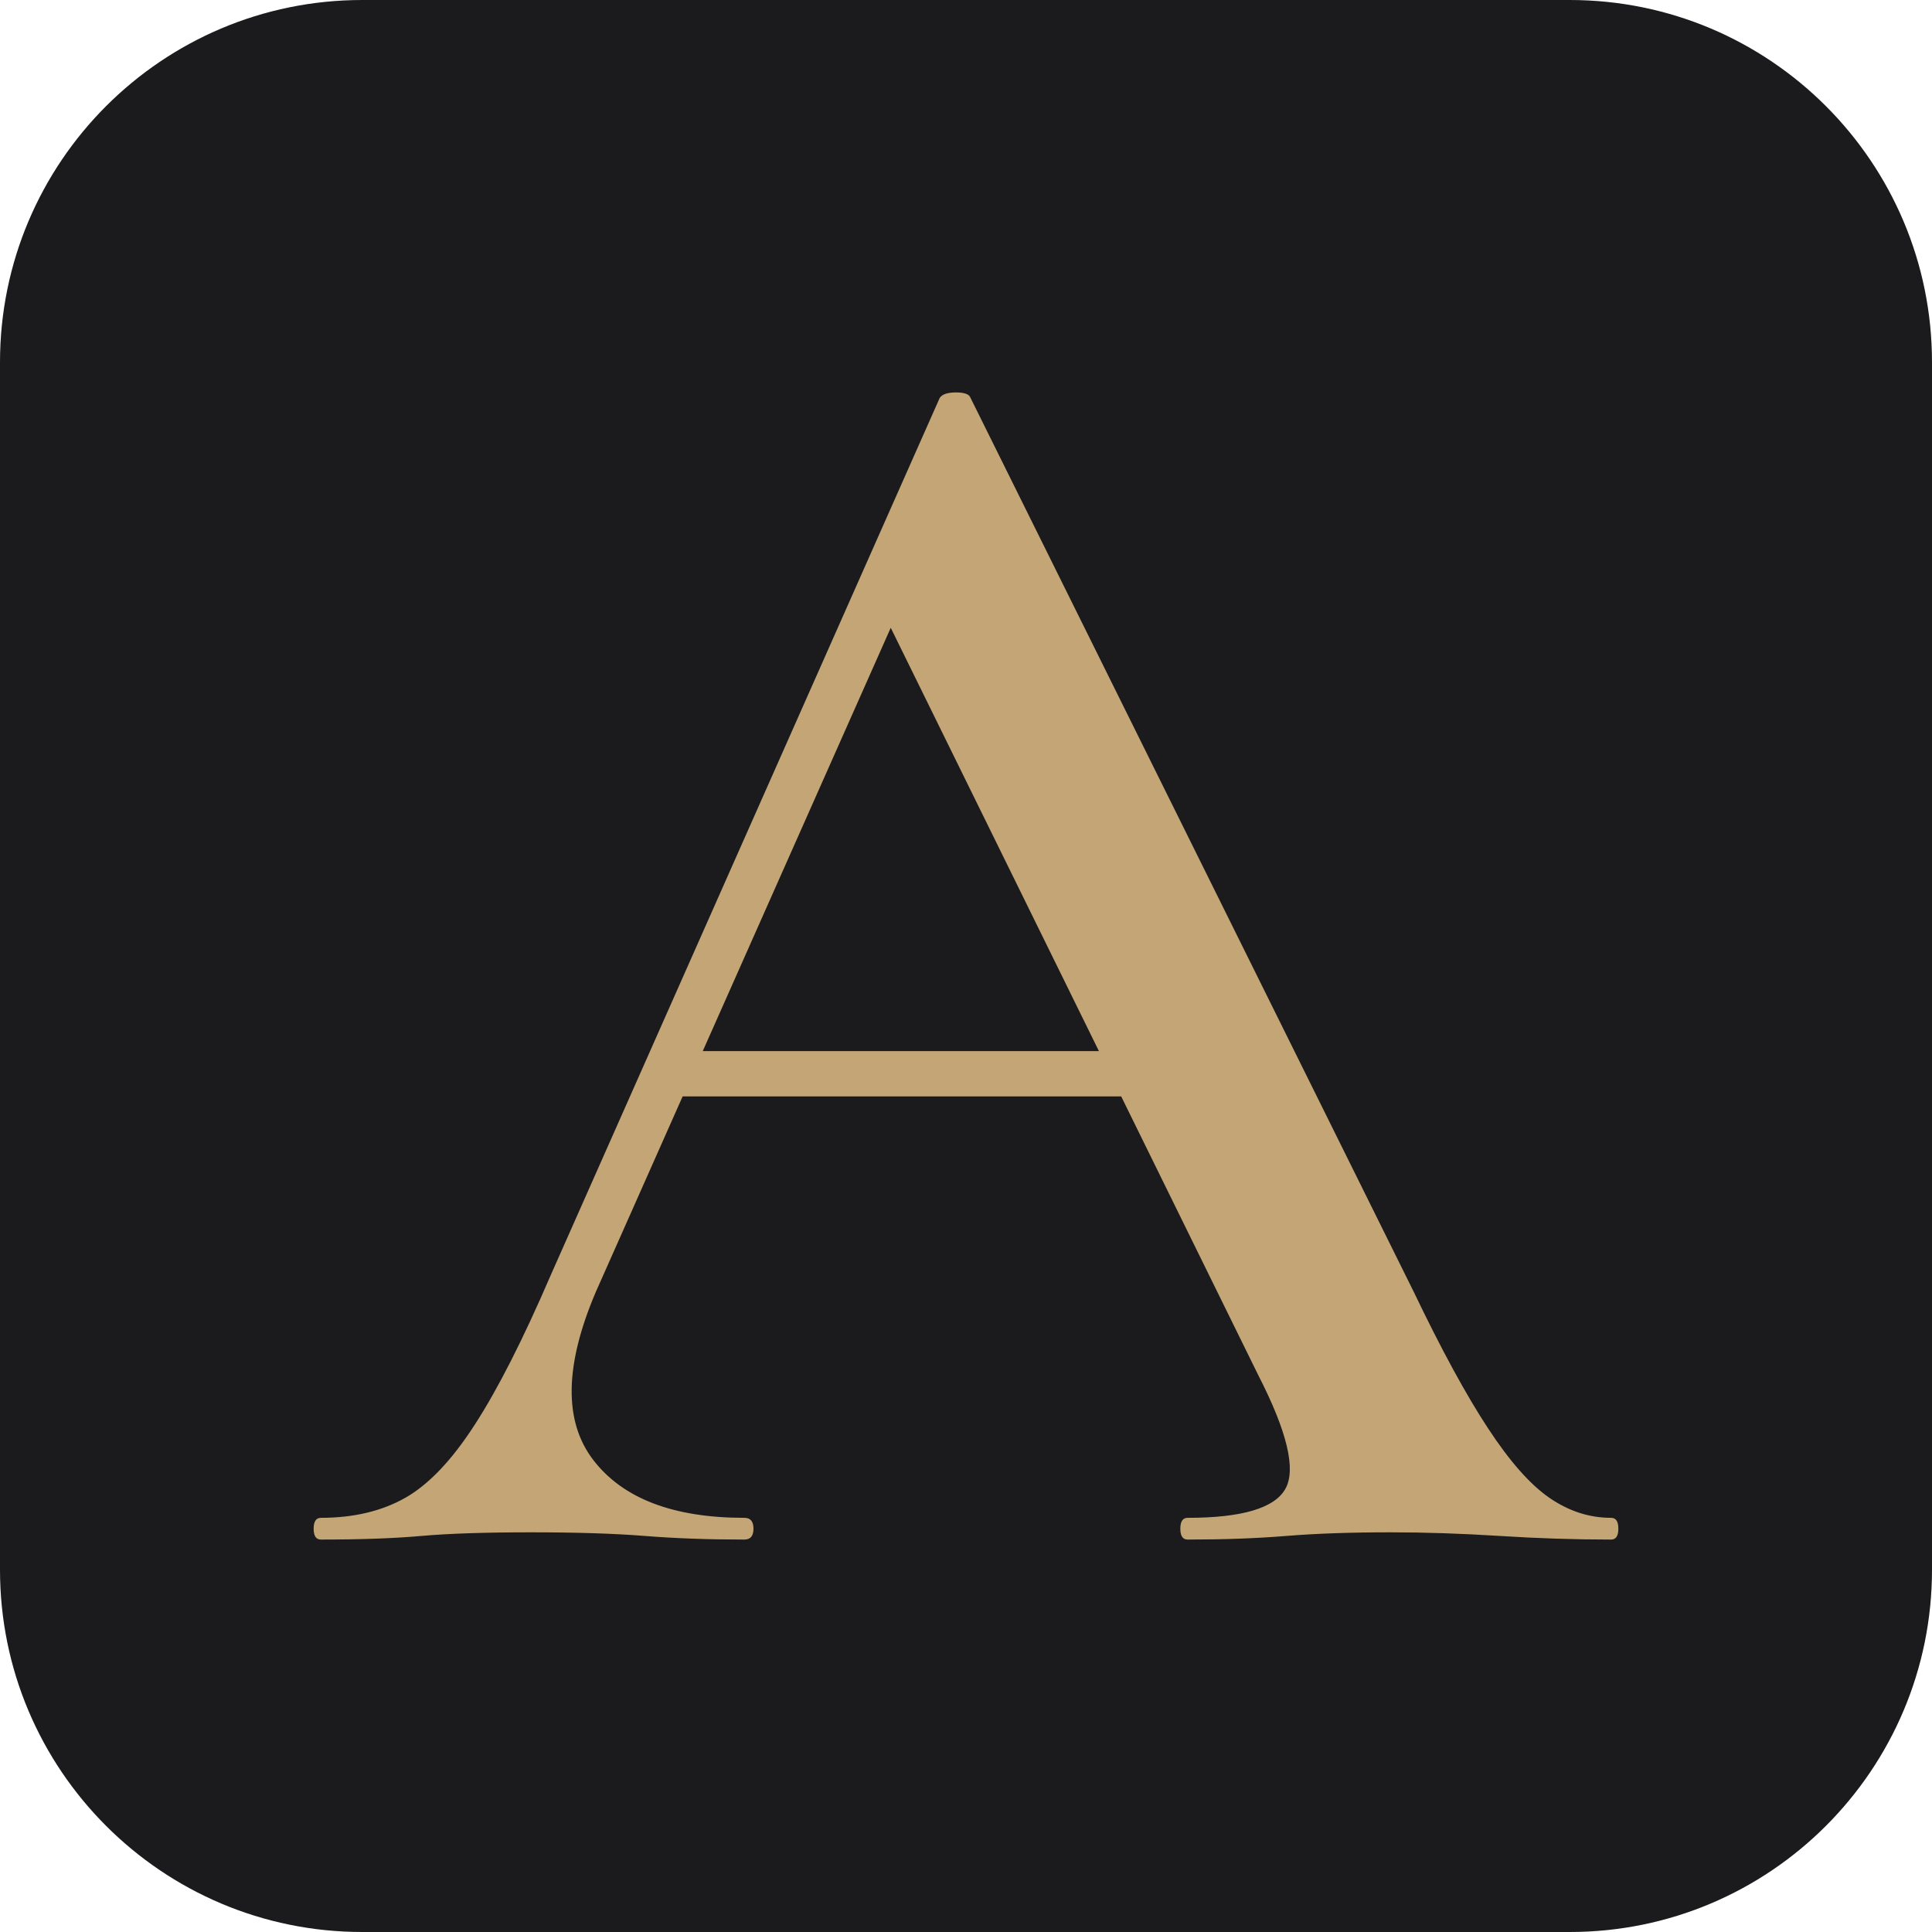
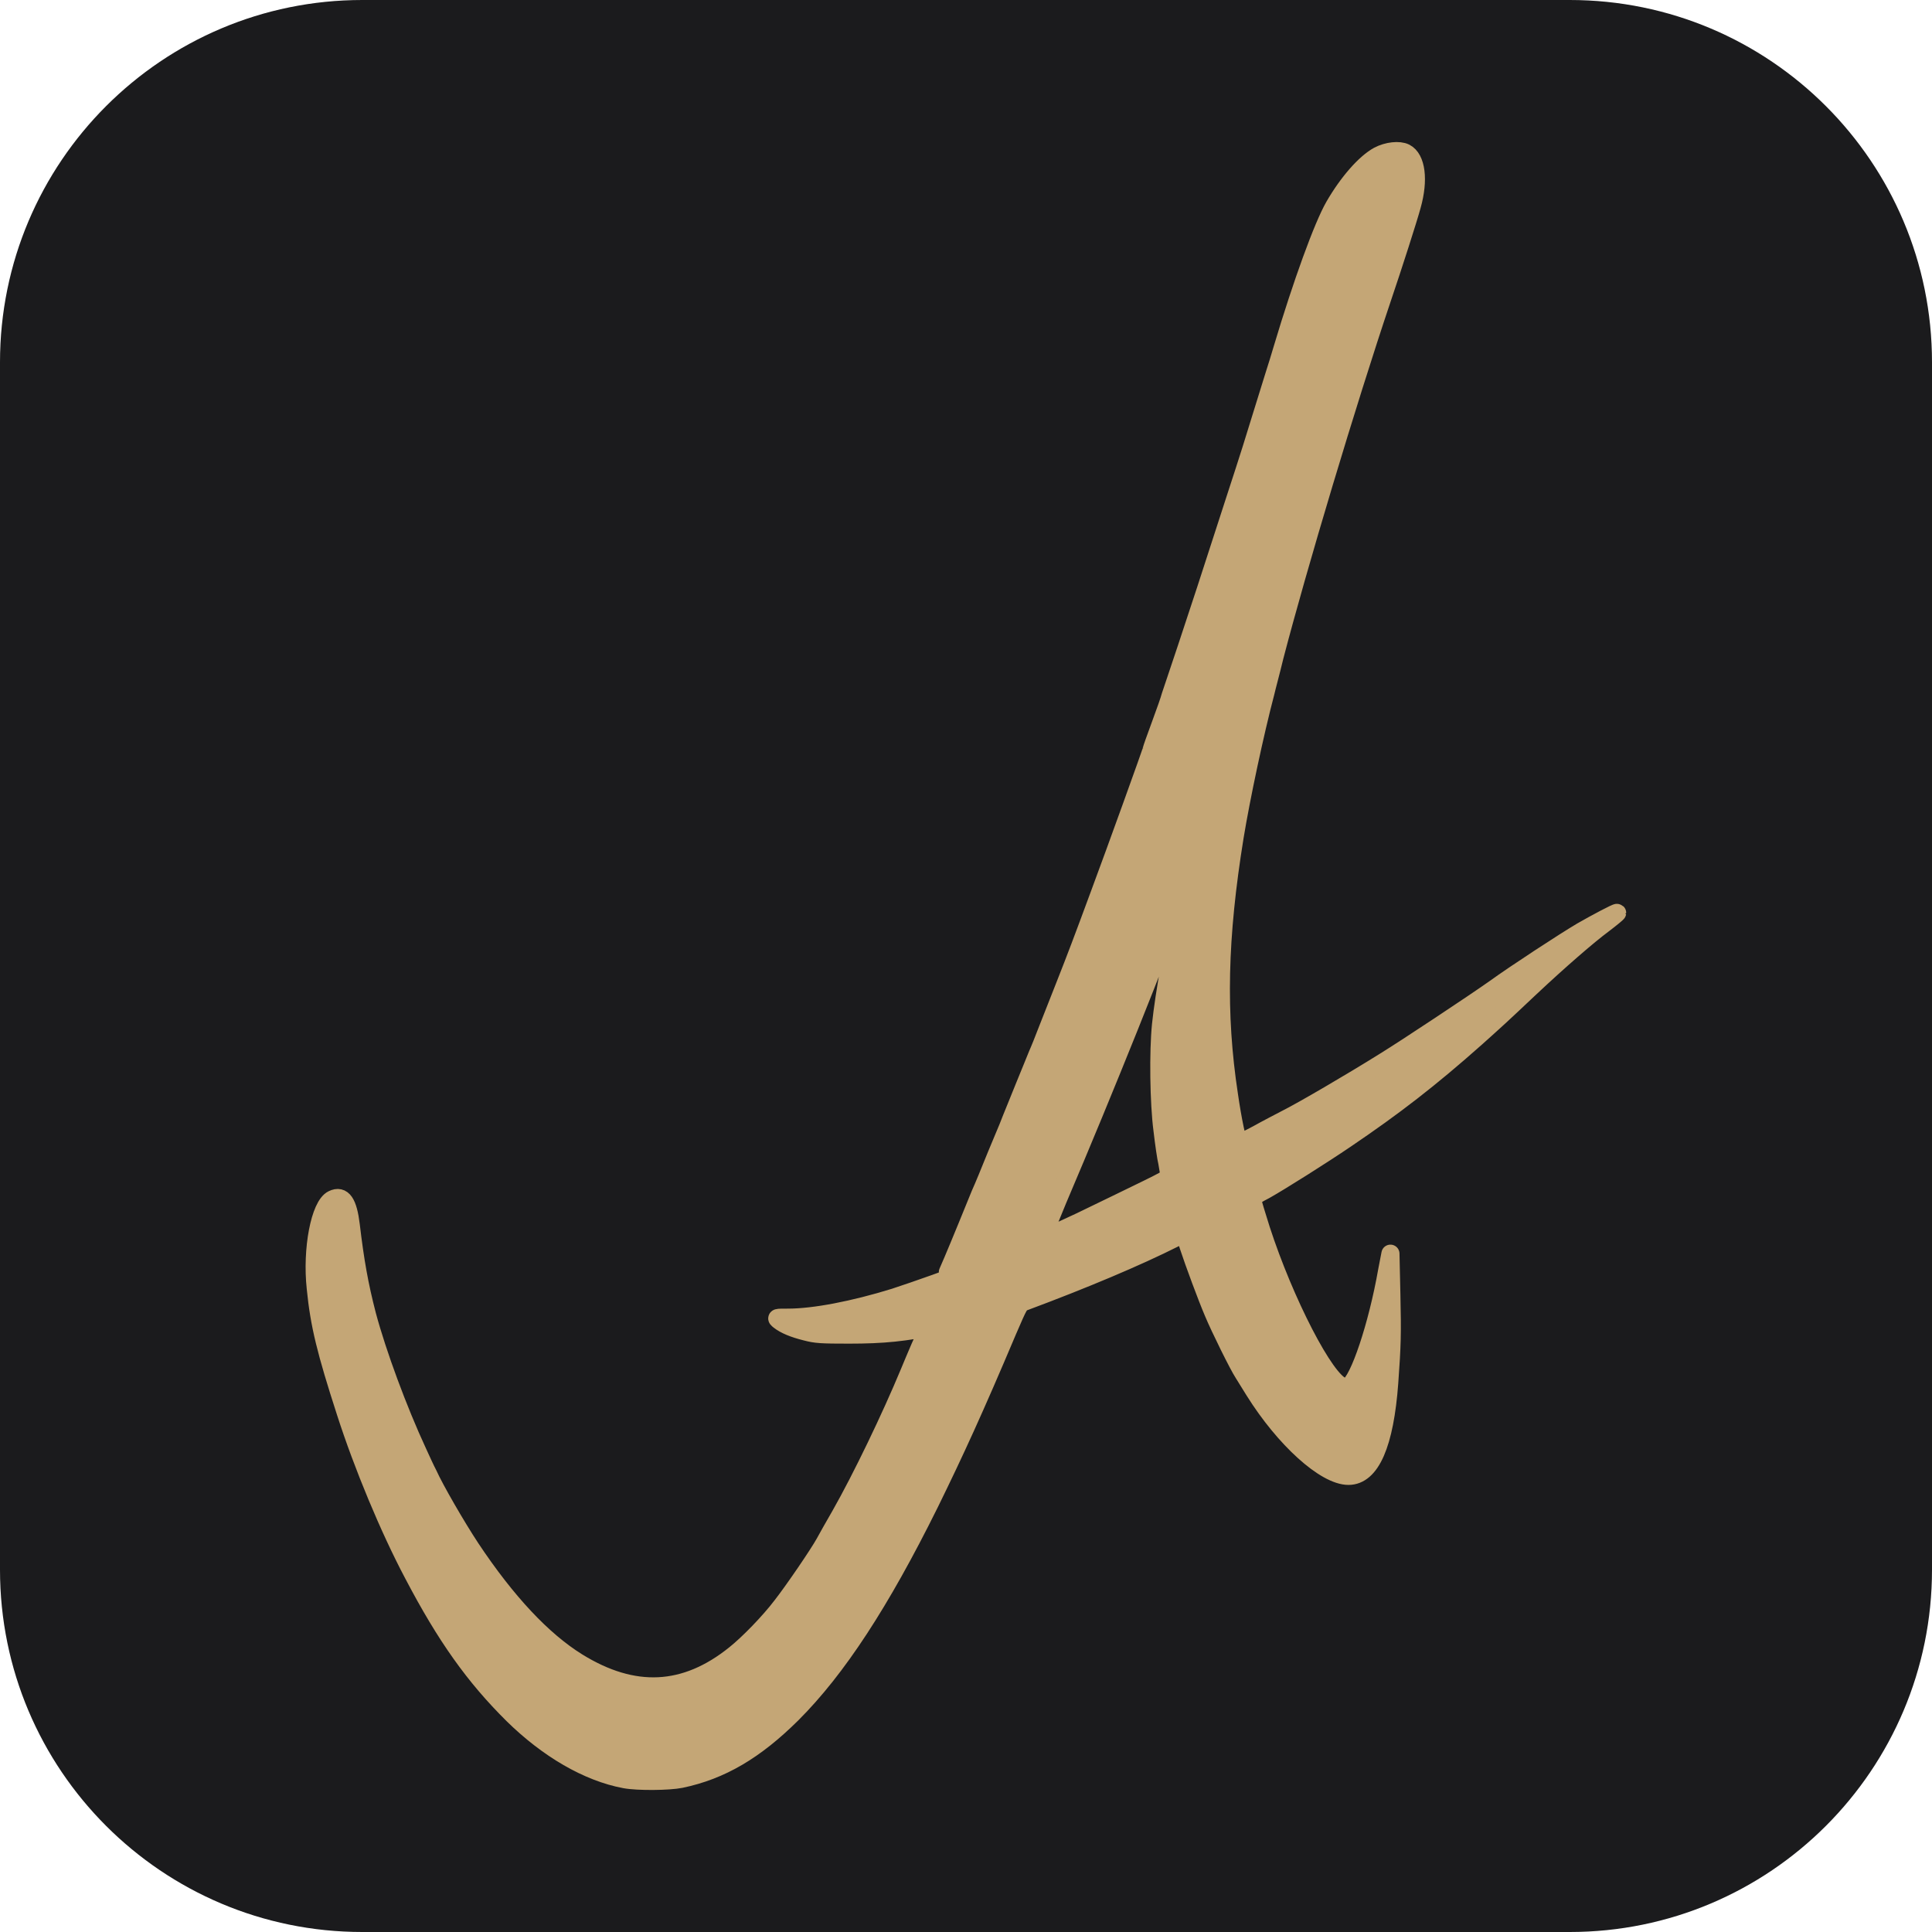
<svg xmlns="http://www.w3.org/2000/svg" viewBox="0 0 64 64">
  <rect width="64" height="64" rx="12" fill="#1b1b1d" />
-   <path fill="#c4a676" d="M21.48 36.32 22.26 34.82H39.04L39.46 36.32ZM53.37 50.28Q53.61 50.28 53.61 50.64Q53.61 51 53.37 51Q51.57 51 49.68 50.88Q47.79 50.76 46.06 50.76Q44.08 50.76 42.61 50.88Q41.14 51 39.34 51Q39.1 51 39.1 50.64Q39.1 50.28 39.34 50.28Q42.04 50.28 42.58 49.32Q43.12 48.36 41.68 45.55L29.15 20.07L31.61 16.06L19.74 42.79Q18.18 46.44 19.65 48.36Q21.12 50.28 24.66 50.28Q24.96 50.28 24.96 50.64Q24.96 51 24.66 51Q22.86 51 21.36 50.88Q19.86 50.76 17.59 50.76Q15.31 50.76 13.96 50.88Q12.61 51 10.63 51Q10.39 51 10.39 50.64Q10.39 50.28 10.63 50.28Q12.25 50.28 13.42 49.62Q14.59 48.96 15.73 47.19Q16.87 45.43 18.24 42.25L31.13 13.18Q31.25 13 31.67 13Q32.09 13 32.15 13.18L46.83 42.79Q48.21 45.67 49.29 47.31Q50.37 48.96 51.33 49.62Q52.29 50.28 53.37 50.28Z" />
+   <path fill="#c4a676" fill-rule="evenodd" stroke="#c4a676" stroke-width="0.6" stroke-linejoin="round" d="M20.70 58.94C19.47 58.71 18.15 57.94 16.99 56.80C15.71 55.53 14.77 54.21 13.69 52.15C12.89 50.64 12.02 48.55 11.45 46.78C10.80 44.77 10.58 43.89 10.46 42.67C10.32 41.38 10.60 39.93 11.02 39.73C11.35 39.57 11.53 39.84 11.62 40.59C11.76 41.77 11.90 42.57 12.16 43.57C12.50 44.84 13.19 46.71 13.84 48.11C13.95 48.35 14.10 48.68 14.18 48.83C14.41 49.34 15.11 50.55 15.59 51.28C16.78 53.07 17.97 54.34 19.13 55.06C20.99 56.21 22.70 56.13 24.35 54.80C24.80 54.44 25.49 53.73 25.90 53.19C26.29 52.69 27.11 51.49 27.32 51.11C27.39 50.98 27.62 50.57 27.84 50.19C28.54 48.96 29.51 46.94 30.12 45.47C30.20 45.27 30.36 44.90 30.47 44.64L30.68 44.17L31.19 43.99C31.48 43.90 31.70 43.81 31.69 43.80C31.68 43.79 31.42 43.83 31.12 43.90C29.97 44.14 29.26 44.21 28.13 44.21C27.20 44.21 27.03 44.20 26.69 44.11C26.29 44.01 26.00 43.89 25.81 43.74C25.70 43.65 25.70 43.65 26.10 43.65C26.97 43.65 28.27 43.40 29.63 42.98C30.31 42.76 31.80 42.23 31.87 42.18C31.89 42.16 32.20 42.03 32.56 41.89C32.92 41.75 33.32 41.58 33.45 41.51C33.59 41.44 33.75 41.37 33.81 41.35C33.94 41.31 35.34 40.68 35.80 40.46C35.98 40.37 36.55 40.10 37.08 39.84C38.75 39.03 38.73 39.04 38.73 38.93C38.73 38.87 38.70 38.69 38.67 38.52C38.63 38.36 38.56 37.87 38.51 37.44C38.39 36.53 38.37 34.84 38.46 33.95C38.57 32.90 38.87 31.25 39.23 29.72C39.33 29.31 39.40 28.95 39.39 28.93C39.39 28.90 39.31 29.07 39.23 29.30C38.39 31.62 36.60 36.08 35.04 39.74C34.87 40.16 34.70 40.57 34.66 40.65C34.60 40.81 34.60 40.81 33.36 41.36C32.61 41.69 31.70 42.07 31.52 42.11L31.40 42.14L31.56 41.77C31.65 41.56 31.87 41.03 32.05 40.59C32.23 40.15 32.42 39.68 32.47 39.56C32.58 39.32 32.80 38.78 33.01 38.26C33.08 38.09 33.25 37.68 33.39 37.35C33.52 37.01 33.78 36.39 33.95 35.96C34.13 35.53 34.31 35.07 34.37 34.93C34.43 34.80 34.59 34.40 34.72 34.06C34.86 33.71 35.10 33.10 35.26 32.69C35.67 31.65 35.84 31.20 36.42 29.63C36.95 28.21 38.15 24.88 38.15 24.84C38.15 24.82 38.28 24.45 38.44 24.02C38.60 23.59 38.75 23.16 38.77 23.07C38.80 22.99 39.04 22.26 39.31 21.46C39.73 20.20 40.06 19.19 40.90 16.59C41.42 15.00 41.56 14.54 41.79 13.79C41.93 13.35 42.11 12.75 42.20 12.47C42.29 12.19 42.42 11.77 42.49 11.53C43.13 9.39 43.82 7.49 44.20 6.83C44.65 6.05 45.22 5.40 45.66 5.16C45.96 5.00 46.35 4.96 46.55 5.06C46.92 5.25 47.01 5.96 46.77 6.81C46.66 7.22 46.15 8.81 45.78 9.90C44.63 13.32 42.99 18.79 42.22 21.75C42.10 22.25 41.96 22.76 41.93 22.90C41.56 24.30 41.11 26.43 40.90 27.71C40.36 31.04 40.30 33.58 40.71 36.27C40.83 37.11 40.99 37.85 41.04 37.87C41.06 37.88 41.34 37.74 41.66 37.57C41.98 37.39 42.41 37.17 42.60 37.07C43.14 36.80 44.75 35.86 45.87 35.16C46.60 34.71 48.86 33.21 49.51 32.75C50.20 32.25 51.84 31.18 52.40 30.85C52.87 30.58 53.55 30.22 53.57 30.24C53.57 30.25 53.38 30.41 53.13 30.60C52.59 31.00 51.65 31.82 50.70 32.71C49.64 33.71 49.57 33.77 48.89 34.38C47.37 35.73 46.18 36.65 44.57 37.74C43.82 38.25 42.41 39.14 41.91 39.42C41.41 39.69 41.43 39.61 41.64 40.30C42.33 42.62 43.69 45.40 44.36 45.87C44.54 45.99 44.56 46.00 44.67 45.93C45.02 45.74 45.63 43.92 45.95 42.10L46.06 41.53L46.09 42.88C46.12 44.20 46.11 44.55 46.02 45.80C45.87 47.84 45.41 48.89 44.67 48.89C43.90 48.89 42.55 47.67 41.55 46.07C41.42 45.86 41.26 45.60 41.19 45.49C41.03 45.25 40.41 44.00 40.19 43.47C39.98 42.98 39.55 41.82 39.38 41.30C39.31 41.07 39.23 40.88 39.21 40.88C39.19 40.88 39.05 40.94 38.90 41.02C37.67 41.64 35.89 42.39 33.93 43.12C33.77 43.18 33.76 43.20 33.38 44.08C32.29 46.66 31.63 48.10 30.79 49.81C29.17 53.08 27.73 55.28 26.24 56.77C25.01 57.99 23.89 58.65 22.55 58.93C22.15 59.01 21.13 59.02 20.70 58.94Z" />
</svg>
